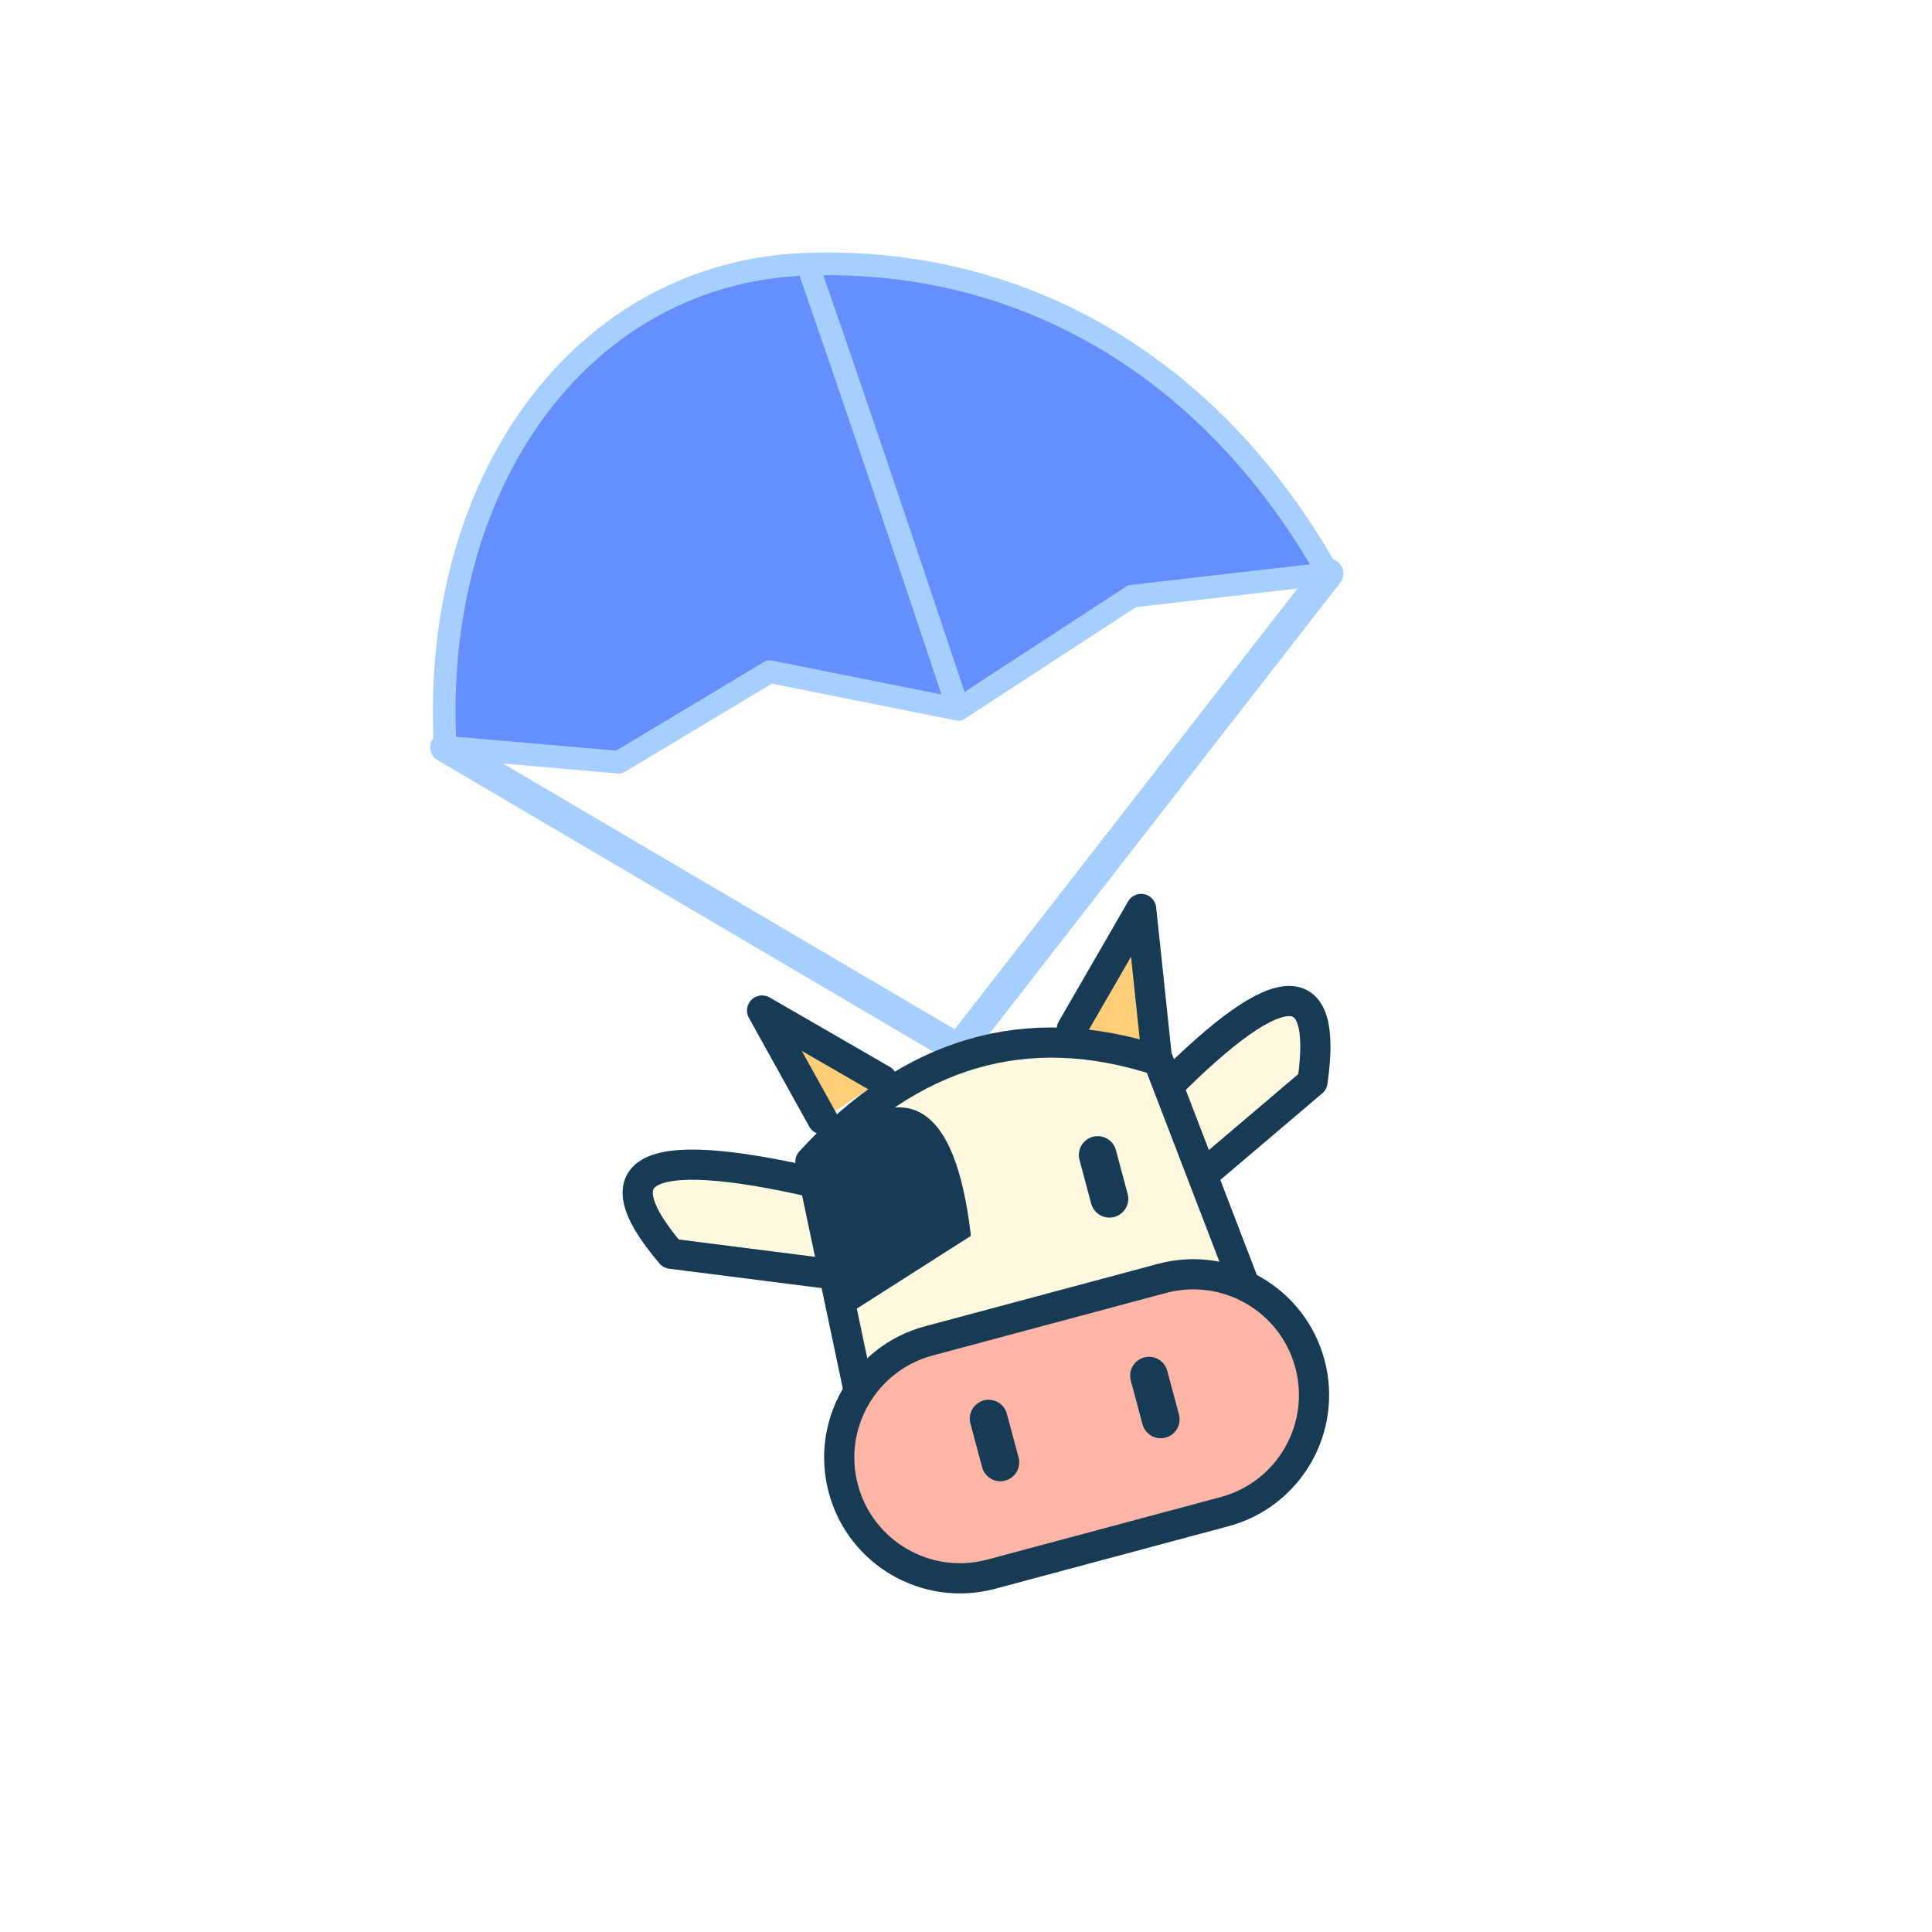
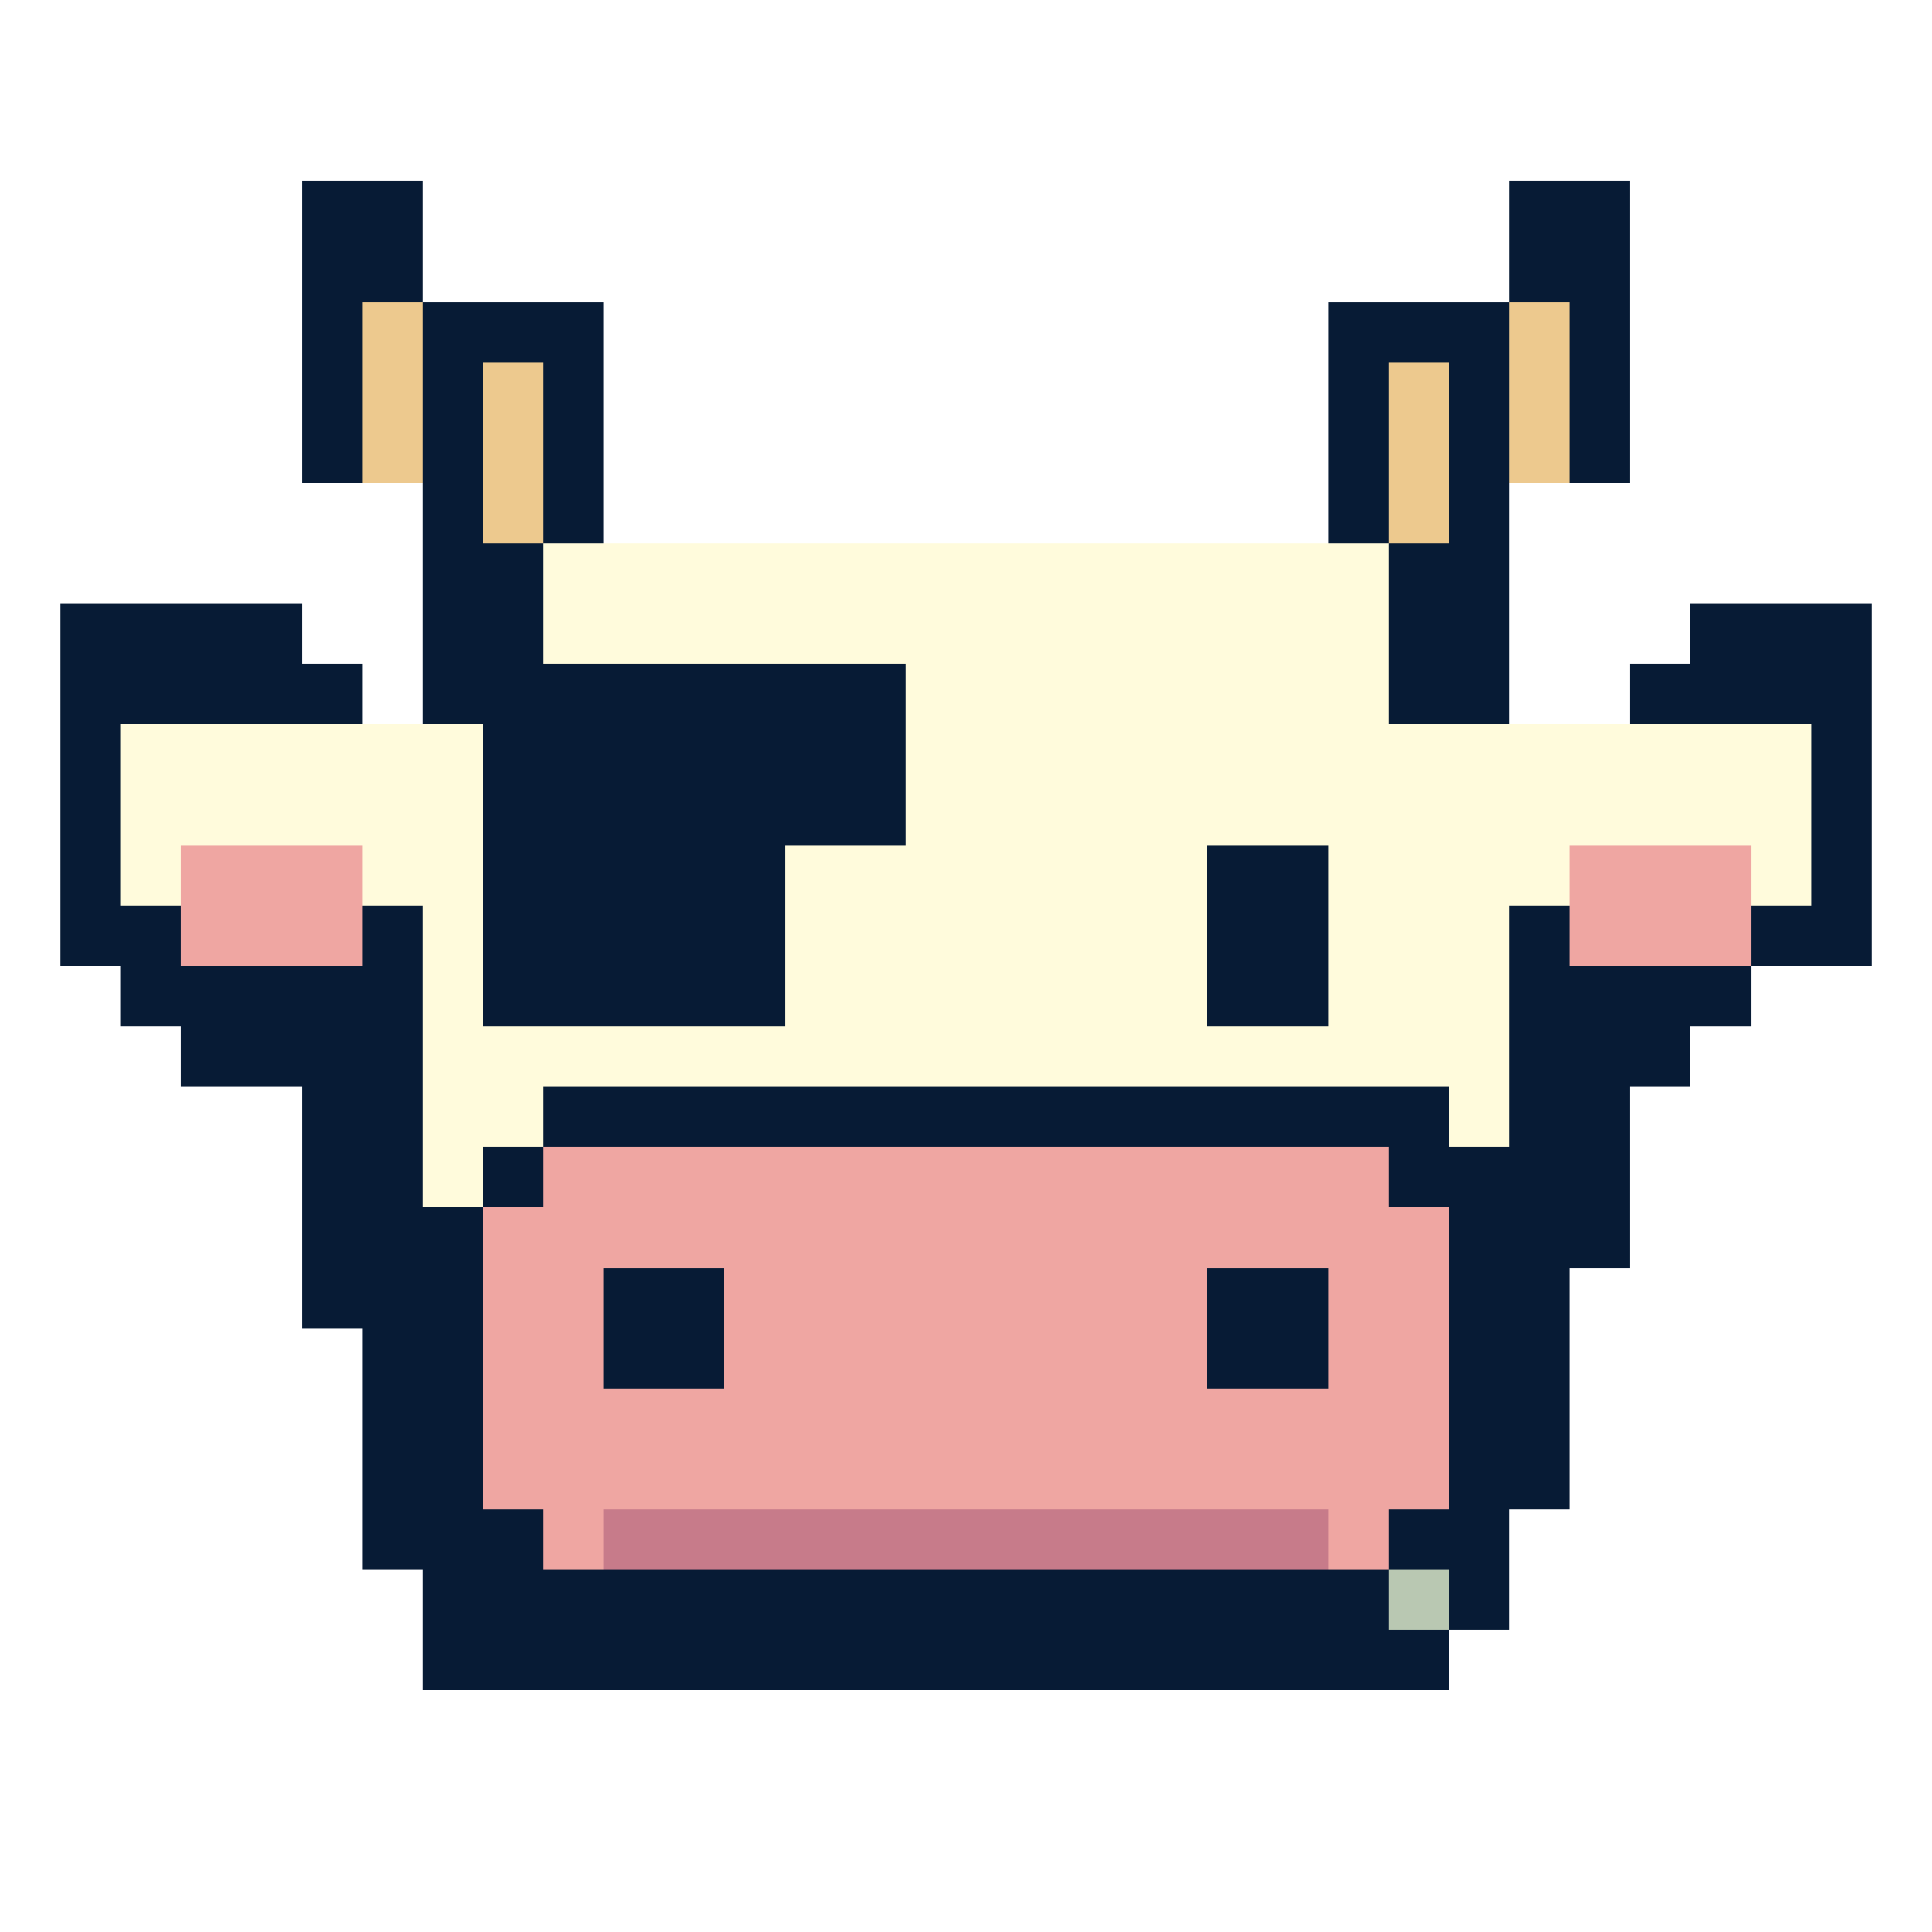
- <svg xmlns="http://www.w3.org/2000/svg" width="256" height="256" viewBox="0 0 256 256">
-   <path d="M59 99L127 139L176 76" fill="none" stroke="#a6ceff" stroke-width="4" stroke-linecap="round" stroke-linejoin="round" />
-   <path d="M59 99C57 64 77 36 107 35C138 34 162 51 176 76L150 79L127 94L102 89L82 101Z" fill="#658fff" stroke="#a6ceff" stroke-width="3" stroke-linejoin="round" />
-   <path d="M107 35Q115 58 127 94" fill="none" stroke="#a6ceff" stroke-width="3" />
-   <g transform="rotate(-15 136 168)" stroke="#173b55" stroke-width="4" stroke-linecap="round" stroke-linejoin="round">
-     <path d="M115 142L111 126L124 139M150 139L163 126L160 145" fill="#ffce79" />
-     <path d="M114 151Q81 133 91 154L113 163M158 151Q188 133 179 154L160 163" fill="#fff9df" />
-     <path d="M112 147Q137 131 160 146L164 184Q139 203 110 184Z" fill="#fff9df" />
-     <path d="M113 146Q134 135 130 162L111 168Z" fill="#173b55" stroke="none" />
-     <path d="M149 156V162" stroke-width="5" />
-     <rect x="105" y="174" width="64" height="32" rx="16" fill="#ffb6a7" />
-     <path d="M126 186V192M148 186V192" stroke-width="5" />
+ <svg xmlns="http://www.w3.org/2000/svg" id="still" width="64" height="64" viewBox="0 0 64 64" fill="none" shape-rendering="crispEdges" role="img" aria-labelledby="title">
+   <g transform="scale(2)">
+     <path d="M7 8 5 8 5 3 7 3 7 5 10 5 10 10 22 10 22 5 25 5 25 3 27 3 27 8 25 8 25 12 27 12 27 11 28 11 28 10 31 10 31 16 29 16 29 17 28 17 28 18 27 18 27 21 26 21 26 25 25 25 25 27 24 27 24 28 7 28 7 26 6 26 6 22 5 22 5 18 3 18 3 17 2 17 2 16 1 16 1 10 5 10 5 11 6 11 6 12 7 12 7 8Z" fill="#071b35" />
+     <rect x="6" y="5" width="1" height="3" fill="#edc98e" />
+     <rect x="8" y="6" width="1" height="3" fill="#edc98e" />
+     <rect x="25" y="5" width="1" height="3" fill="#edc98e" />
+     <rect x="23" y="6" width="1" height="3" fill="#edc98e" />
+     <rect x="2" y="12" width="5" height="3" fill="#fffbdc" />
+     <rect x="25" y="12" width="5" height="3" fill="#fffbdc" />
+     <rect x="3" y="14" width="3" height="2" fill="#efa6a2" />
+     <rect x="26" y="14" width="3" height="2" fill="#efa6a2" />
+     <rect x="9" y="9" width="14" height="3" fill="#fffbdc" />
+     <rect x="7" y="12" width="18" height="12" fill="#fffbdc" />
+     <rect x="8" y="24" width="16" height="3" fill="#b9c8b2" />
+     <path d="M8 11 15 11 15 14 13 14 13 17 8 17 8 11Z" fill="#071b35" />
+     <rect x="20" y="14" width="2" height="3" fill="#071b35" />
+     <path d="M7 20 8 20 8 19 9 19 9 18 24 18 24 19 25 19 25 25 24 25 24 26 23 26 23 27 8 27 8 26 7 26 7 20Z" fill="#071b35" />
+     <rect x="9" y="19" width="14" height="7" fill="#efa6a2" />
+     <rect x="8" y="20" width="16" height="5" fill="#efa6a2" />
+     <rect x="10" y="25" width="12" height="1" fill="#c77b8a" />
+     <rect x="10" y="21" width="2" height="2" fill="#071b35" />
+     <rect x="20" y="21" width="2" height="2" fill="#071b35" />
  </g>
</svg>
